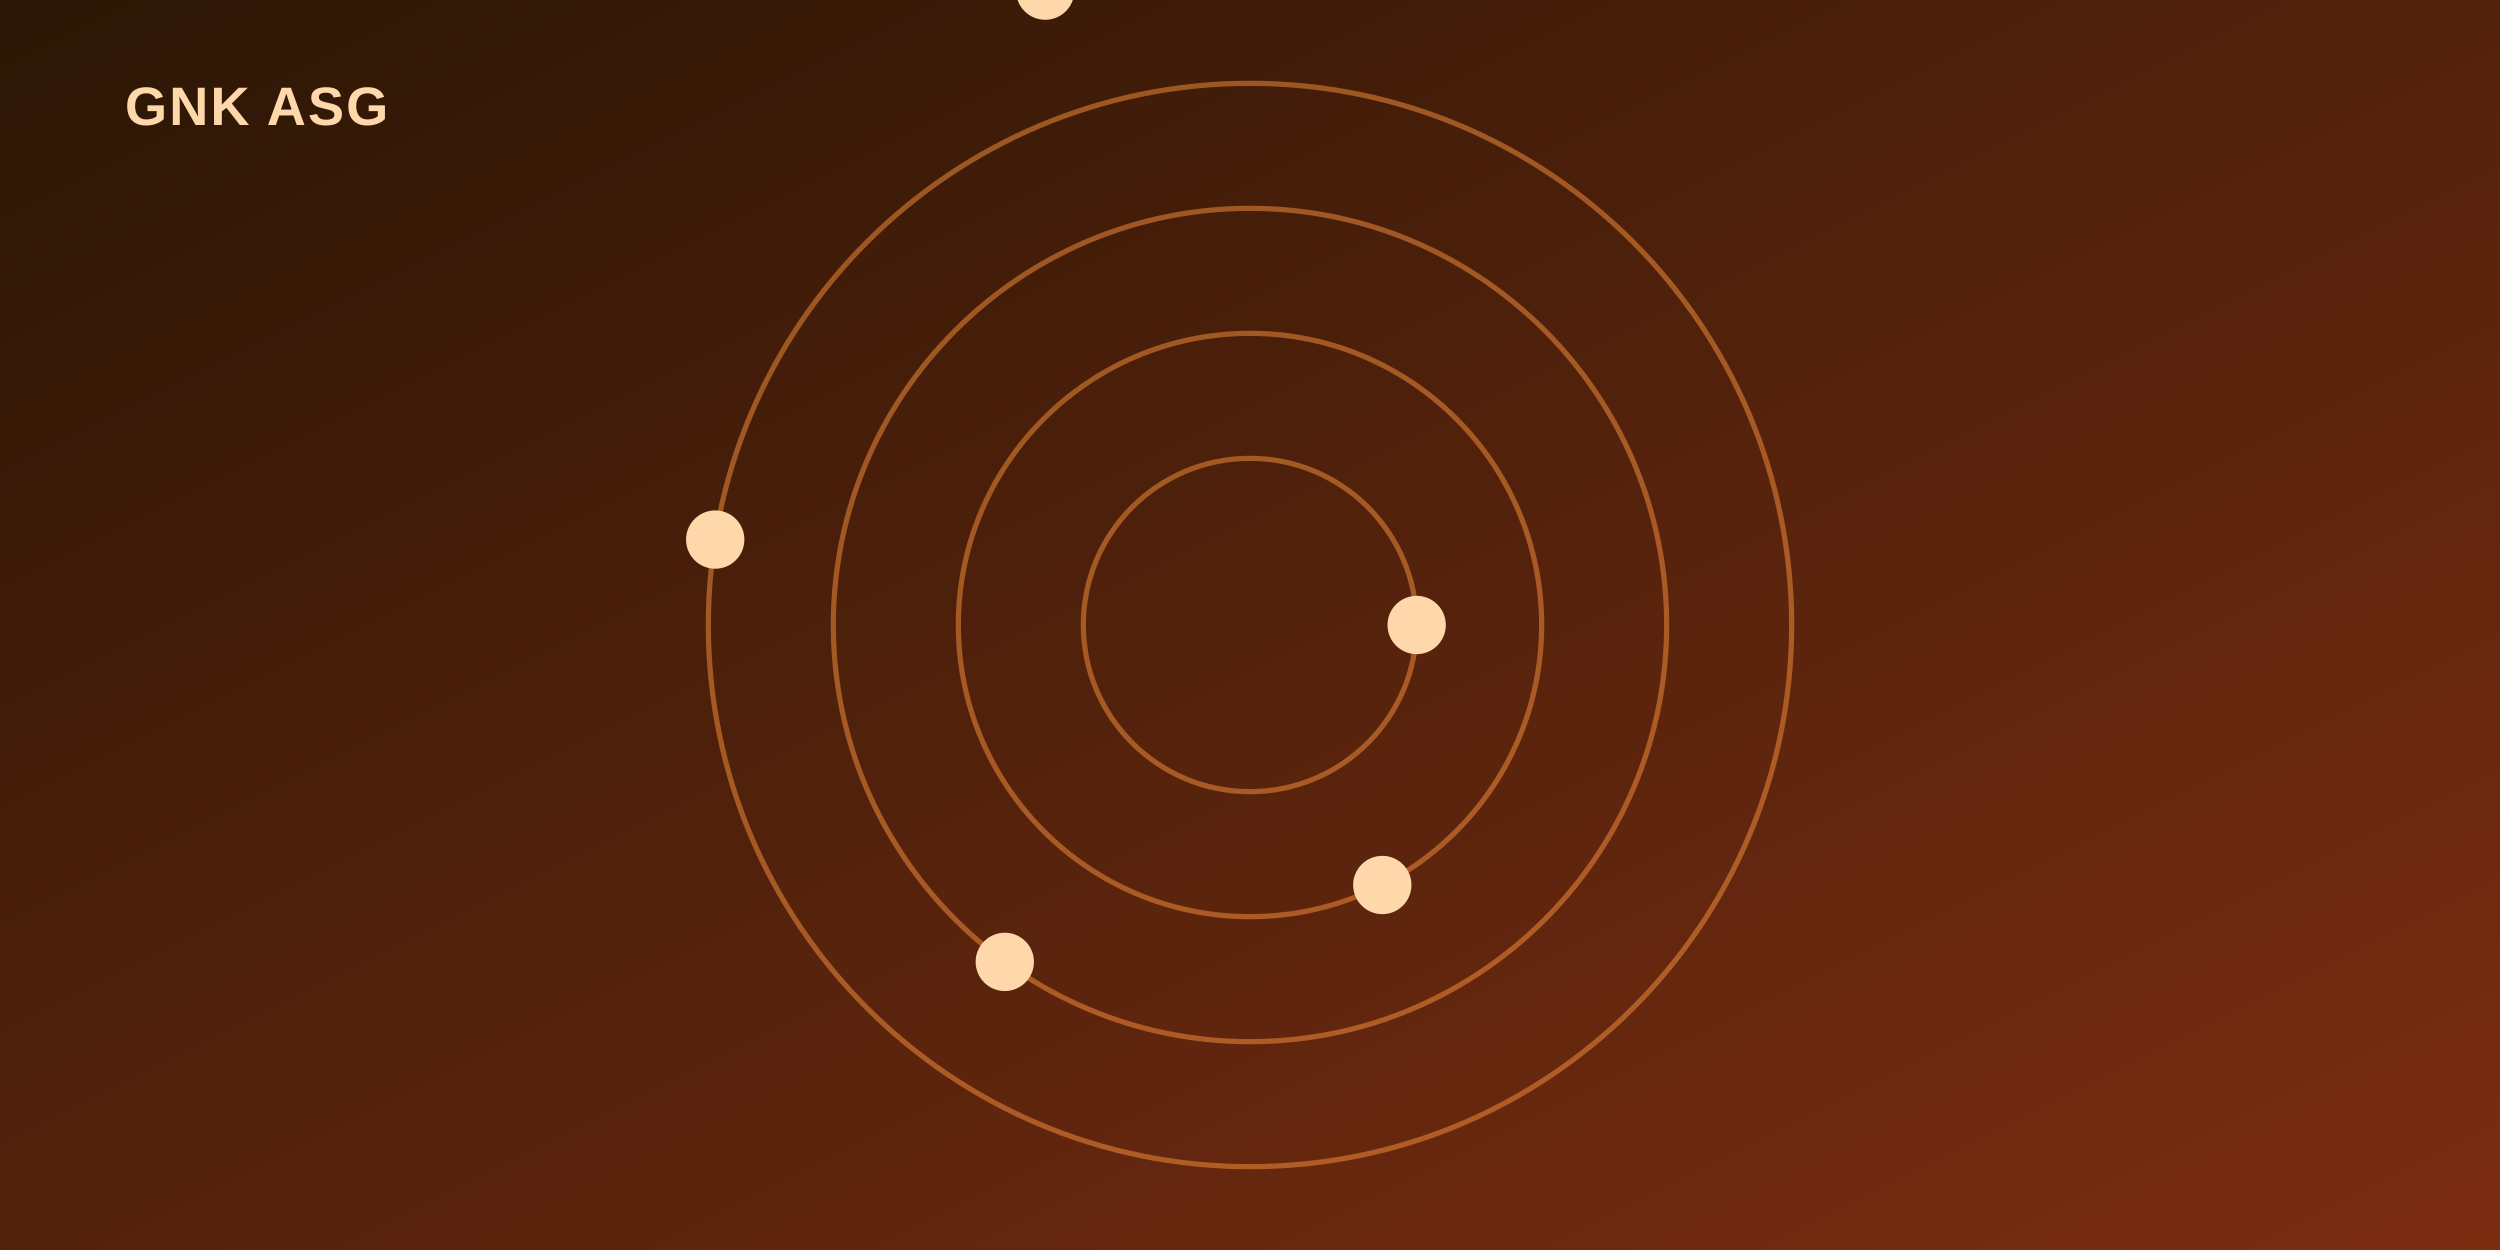
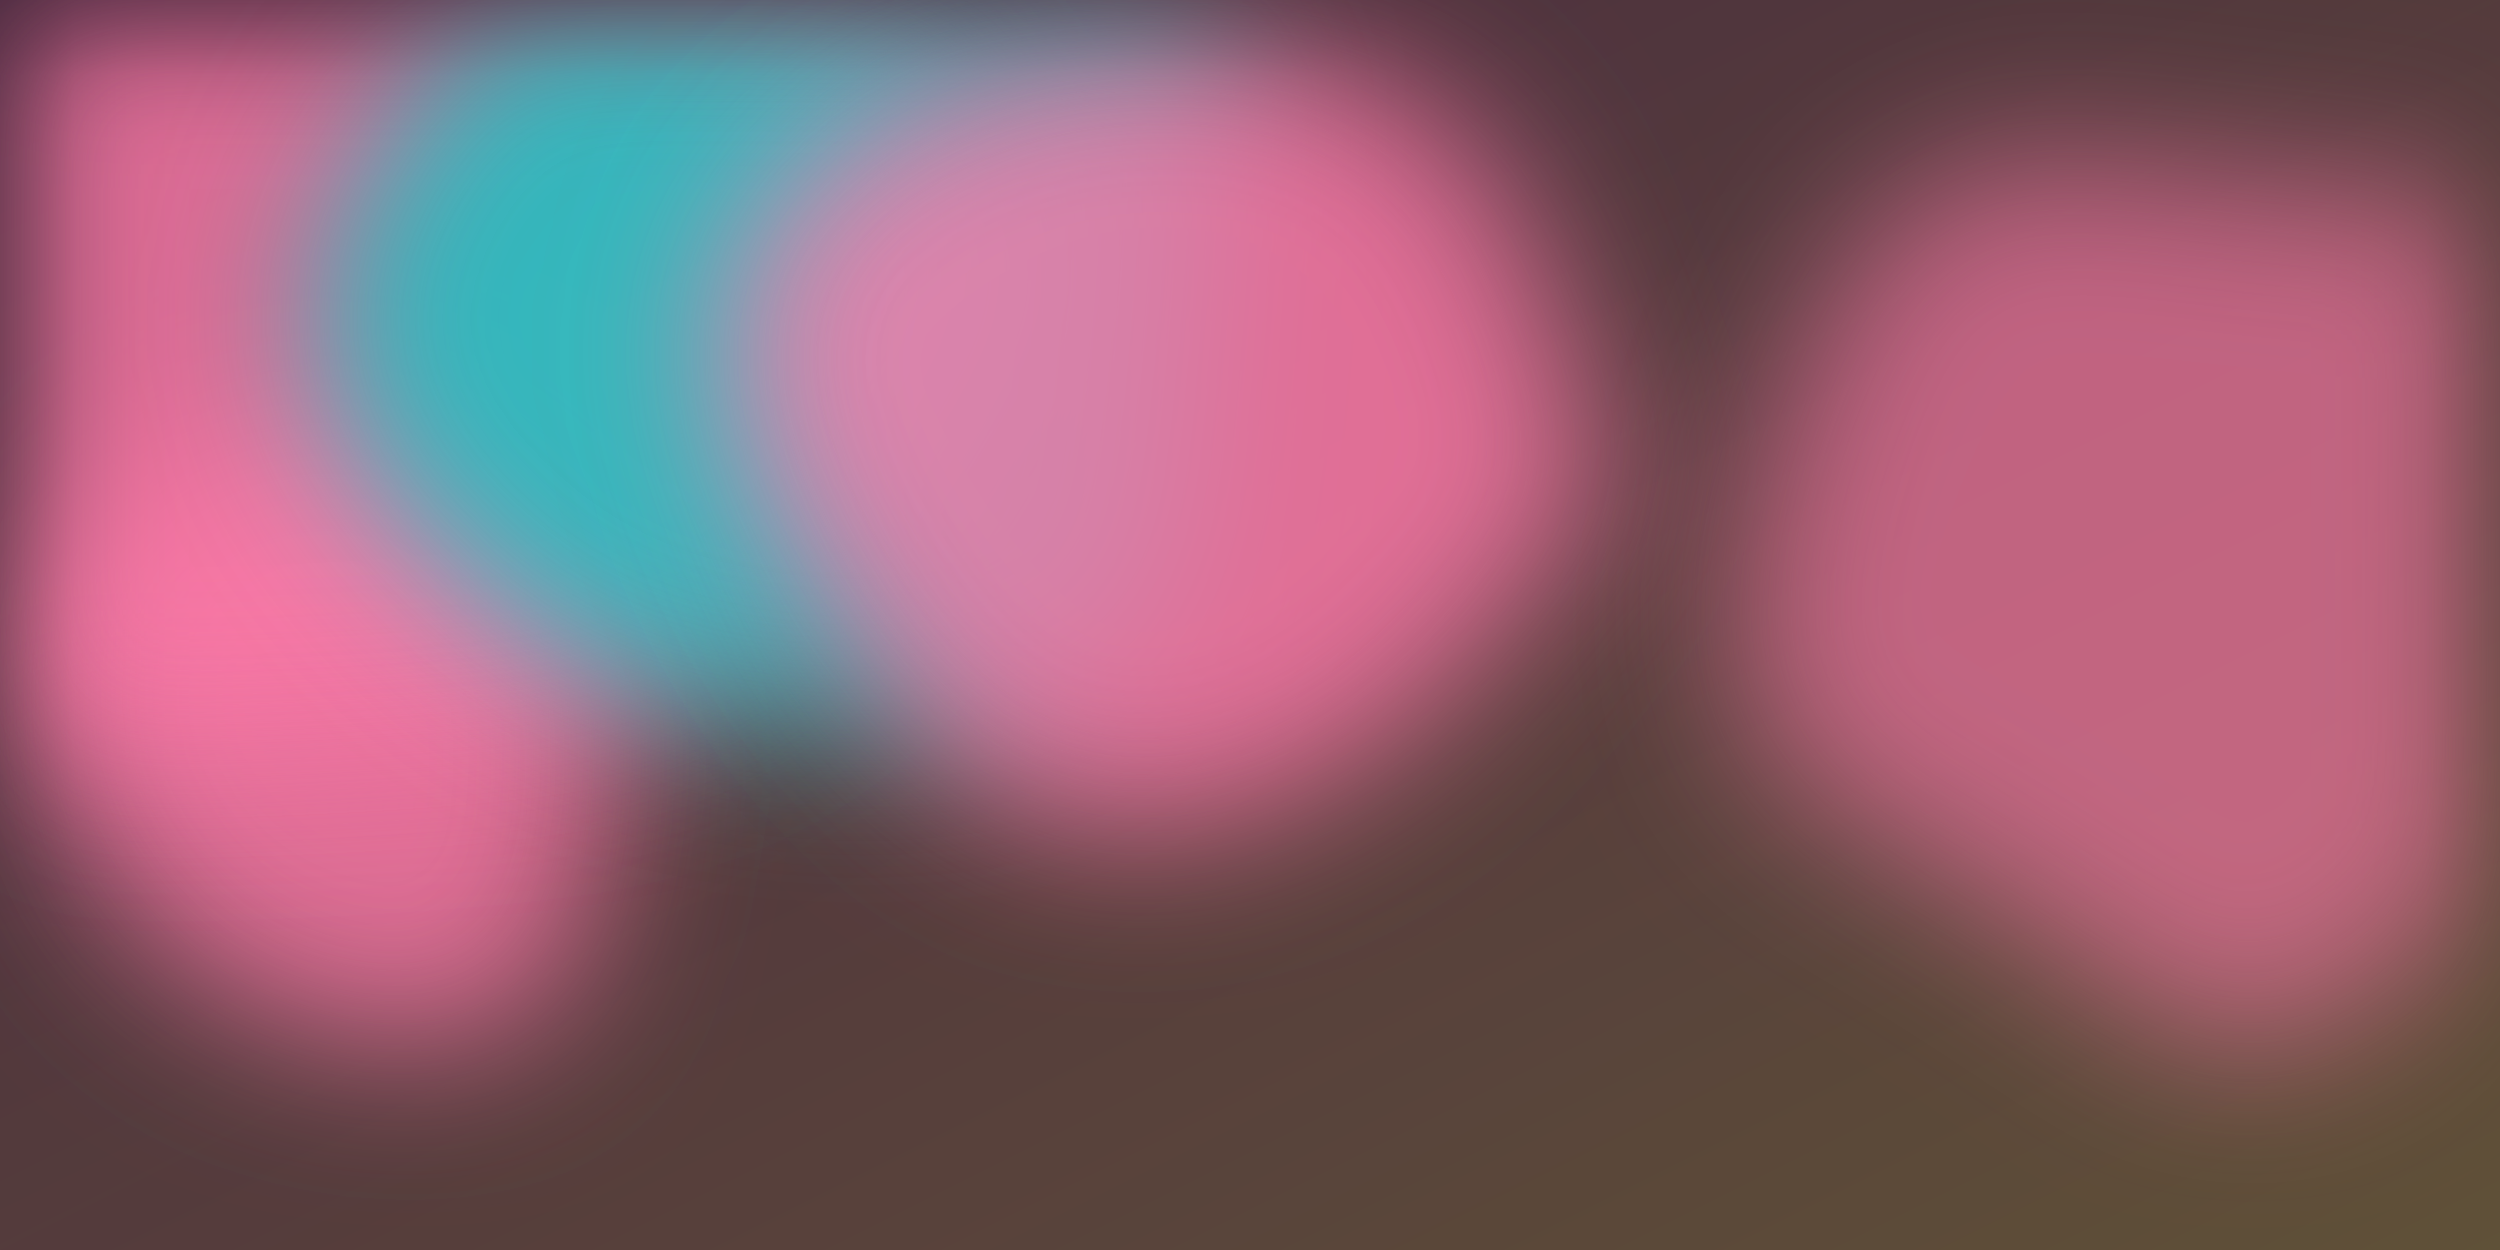
<svg xmlns="http://www.w3.org/2000/svg" viewBox="0 0 1200 600" role="img" aria-labelledby="t15 d15">
  <defs>
-     <linearGradient id="g15" x1="0" y1="0" x2="1" y2="1">
-       <stop stop-color="#2a1605" />
-       <stop offset="1" stop-color="#7c2d12" />
+     <linearGradient id="bg15" x1="0" y1="0" x2="1" y2="1">
+       <stop offset="0" stop-color="#fd79a8" stop-opacity="0.25" />
+       <stop offset="1" stop-color="#fdcb6e" stop-opacity="0.35" />
    </linearGradient>
+     <filter id="blur15" x="-50%" y="-50%" width="200%" height="200%">
+       <feGaussianBlur stdDeviation="38" />
+     </filter>
  </defs>
-   <rect width="1200" height="600" fill="url(#g15)" />
-   <g>
-     <circle cx="600" cy="300" r="80" fill="none" stroke="#fb923c" stroke-width="2.5" opacity="0.5" />
-     <circle cx="600" cy="300" r="140" fill="none" stroke="#fb923c" stroke-width="2.5" opacity="0.5" />
-     <circle cx="600" cy="300" r="200" fill="none" stroke="#fb923c" stroke-width="2.5" opacity="0.5" />
-     <circle cx="600" cy="300" r="260" fill="none" stroke="#fb923c" stroke-width="2.5" opacity="0.5" />
-     <circle cx="680.0" cy="300.0" r="14" fill="#fed7aa" />
-     <circle cx="663.5" cy="424.8" r="14" fill="#fed7aa" />
-     <circle cx="482.3" cy="461.7" r="14" fill="#fed7aa" />
-     <circle cx="343.3" cy="259.0" r="14" fill="#fed7aa" />
-     <circle cx="501.7" cy="-4.5" r="14" fill="#fed7aa" />
-   </g>
-   <text x="60" y="60" fill="#fed7aa" font-family="Arial" font-size="26" font-weight="700" letter-spacing="1">GNK ASG</text>
+   <rect width="1200" height="600" fill="#0b0f1a" />
+   <rect width="1200" height="600" fill="url(#bg15)" />
+   <path d="M 294.2 366.0 Q 294.2 366.0 282.1 434.4 Q 270.1 502.8 200.5 500.5 Q 130.8 498.2 85.4 461.2 Q 39.9 424.3 23.3 358.0 Q 6.6 291.7 63.1 238.0 Q 119.5 184.3 195.2 206.3 Q 270.9 228.3 282.5 297.1 Z" fill="#fd79a8" opacity="0.82" filter="url(#blur15)" />
+   <path d="M 505.5 128.0 Q 505.5 128.0 442.6 234.4 Q 379.8 340.8 273.4 352.3 Q 167.0 363.7 48.9 364.0 Q -69.3 364.3 -142.8 246.1 Q -216.3 128.0 -150.6 2.0 Q -84.9 -123.9 41.0 -182.5 Q 167.0 -241.0 266.4 -155.9 Q 365.8 -70.8 435.6 28.6 Z" fill="#fd79a8" opacity="0.81" filter="url(#blur15)" />
+   <path d="M 579.1 159.0 Q 579.1 159.0 571.2 243.1 Q 563.3 327.3 479.1 341.3 Q 395.0 355.3 318.2 333.9 Q 241.5 312.5 182.5 235.8 Q 123.4 159.0 177.2 77.0 Q 230.9 -5.1 313.0 -41.3 Q 395.0 -77.5 494.7 -58.9 Q 594.4 -40.4 586.7 59.3 Z" fill="#00cec9" opacity="0.76" filter="url(#blur15)" />
+   <path d="M 774.4 234.0 Q 774.4 234.0 719.0 304.6 Q 663.6 375.3 586.6 395.3 Q 509.6 415.4 450.0 363.4 Q 390.4 311.3 354.8 216.9 Q 319.2 122.4 408.6 62.0 Q 498.0 1.6 603.2 19.1 Q 708.4 36.6 741.4 135.3 Z" fill="#fd79a8" opacity="0.83" filter="url(#blur15)" />
+   <path d="M 1317.1 281.0 Q 1317.1 281.0 1261.3 348.3 Q 1205.4 415.6 1147.1 472.2 Q 1088.7 528.8 1022.9 481.1 Q 957.1 433.3 890.6 397.3 Q 824.0 361.4 833.9 284.6 Q 843.7 207.7 881.9 136.2 Q 920.2 64.8 999.8 75.4 Q 1079.4 86.0 1169.3 93.6 Q 1259.2 101.3 1288.1 191.1 Z" fill="#fd79a8" opacity="0.64" filter="url(#blur15)" />
</svg>
